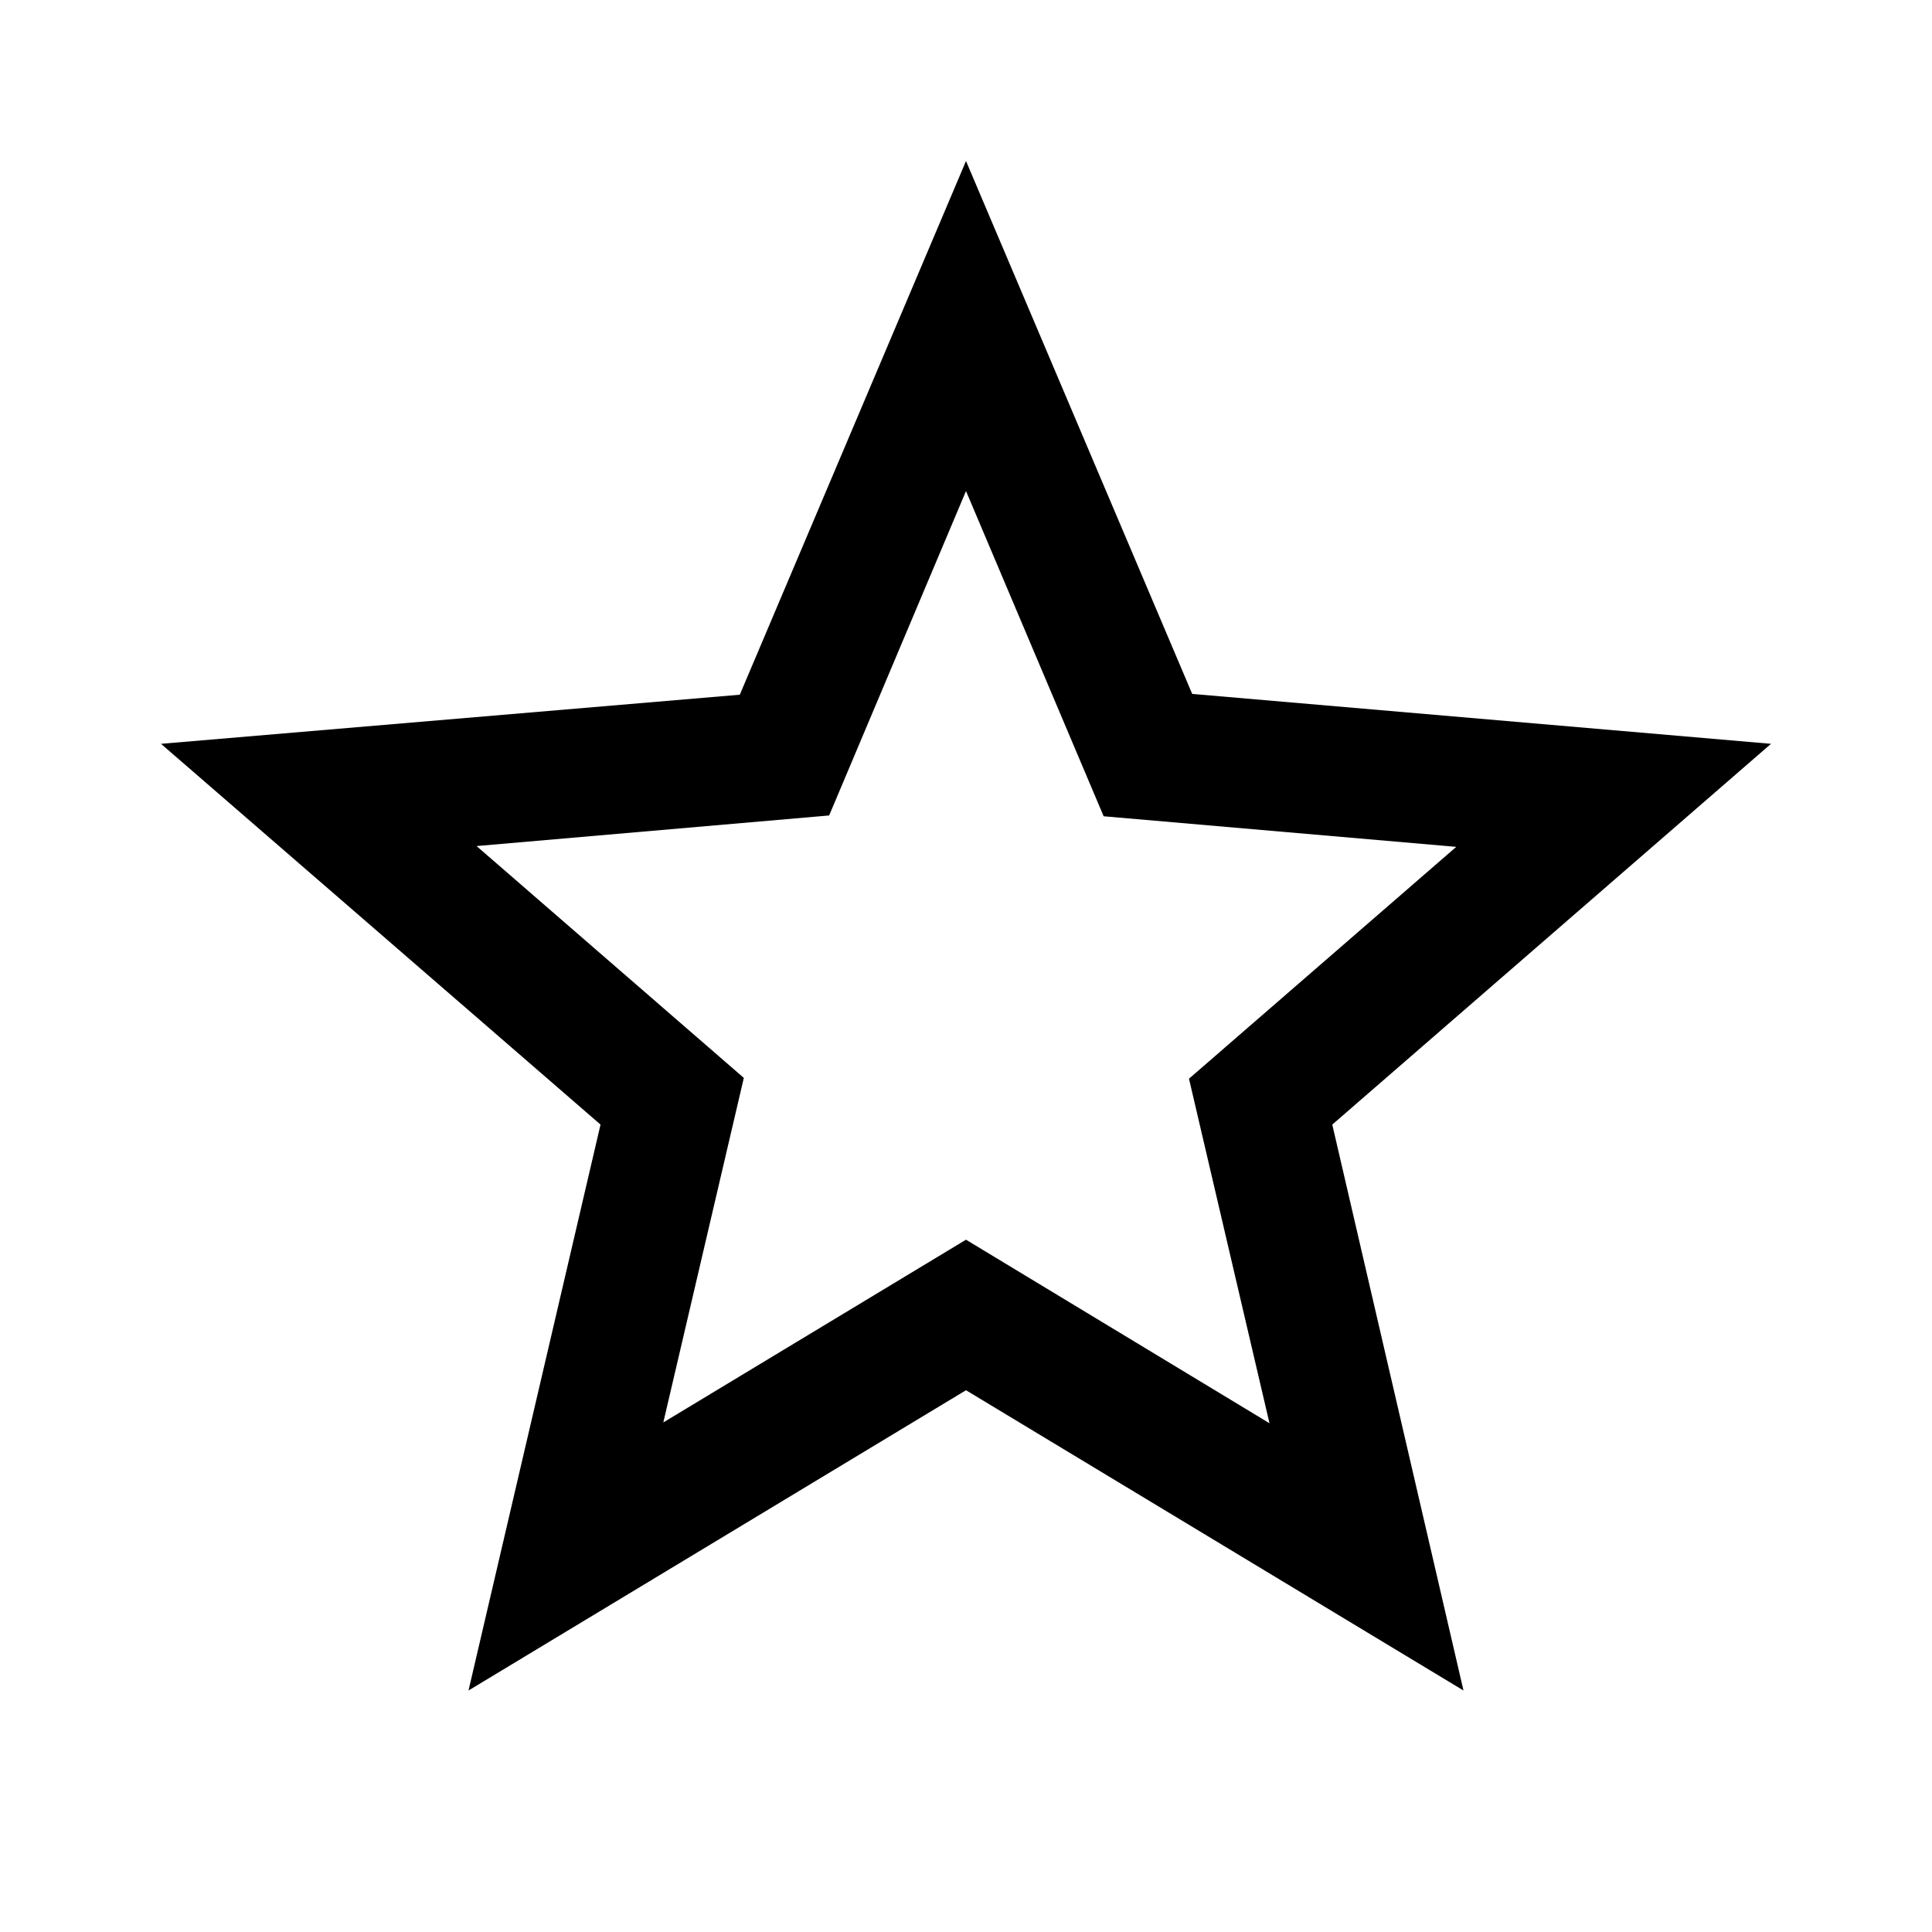
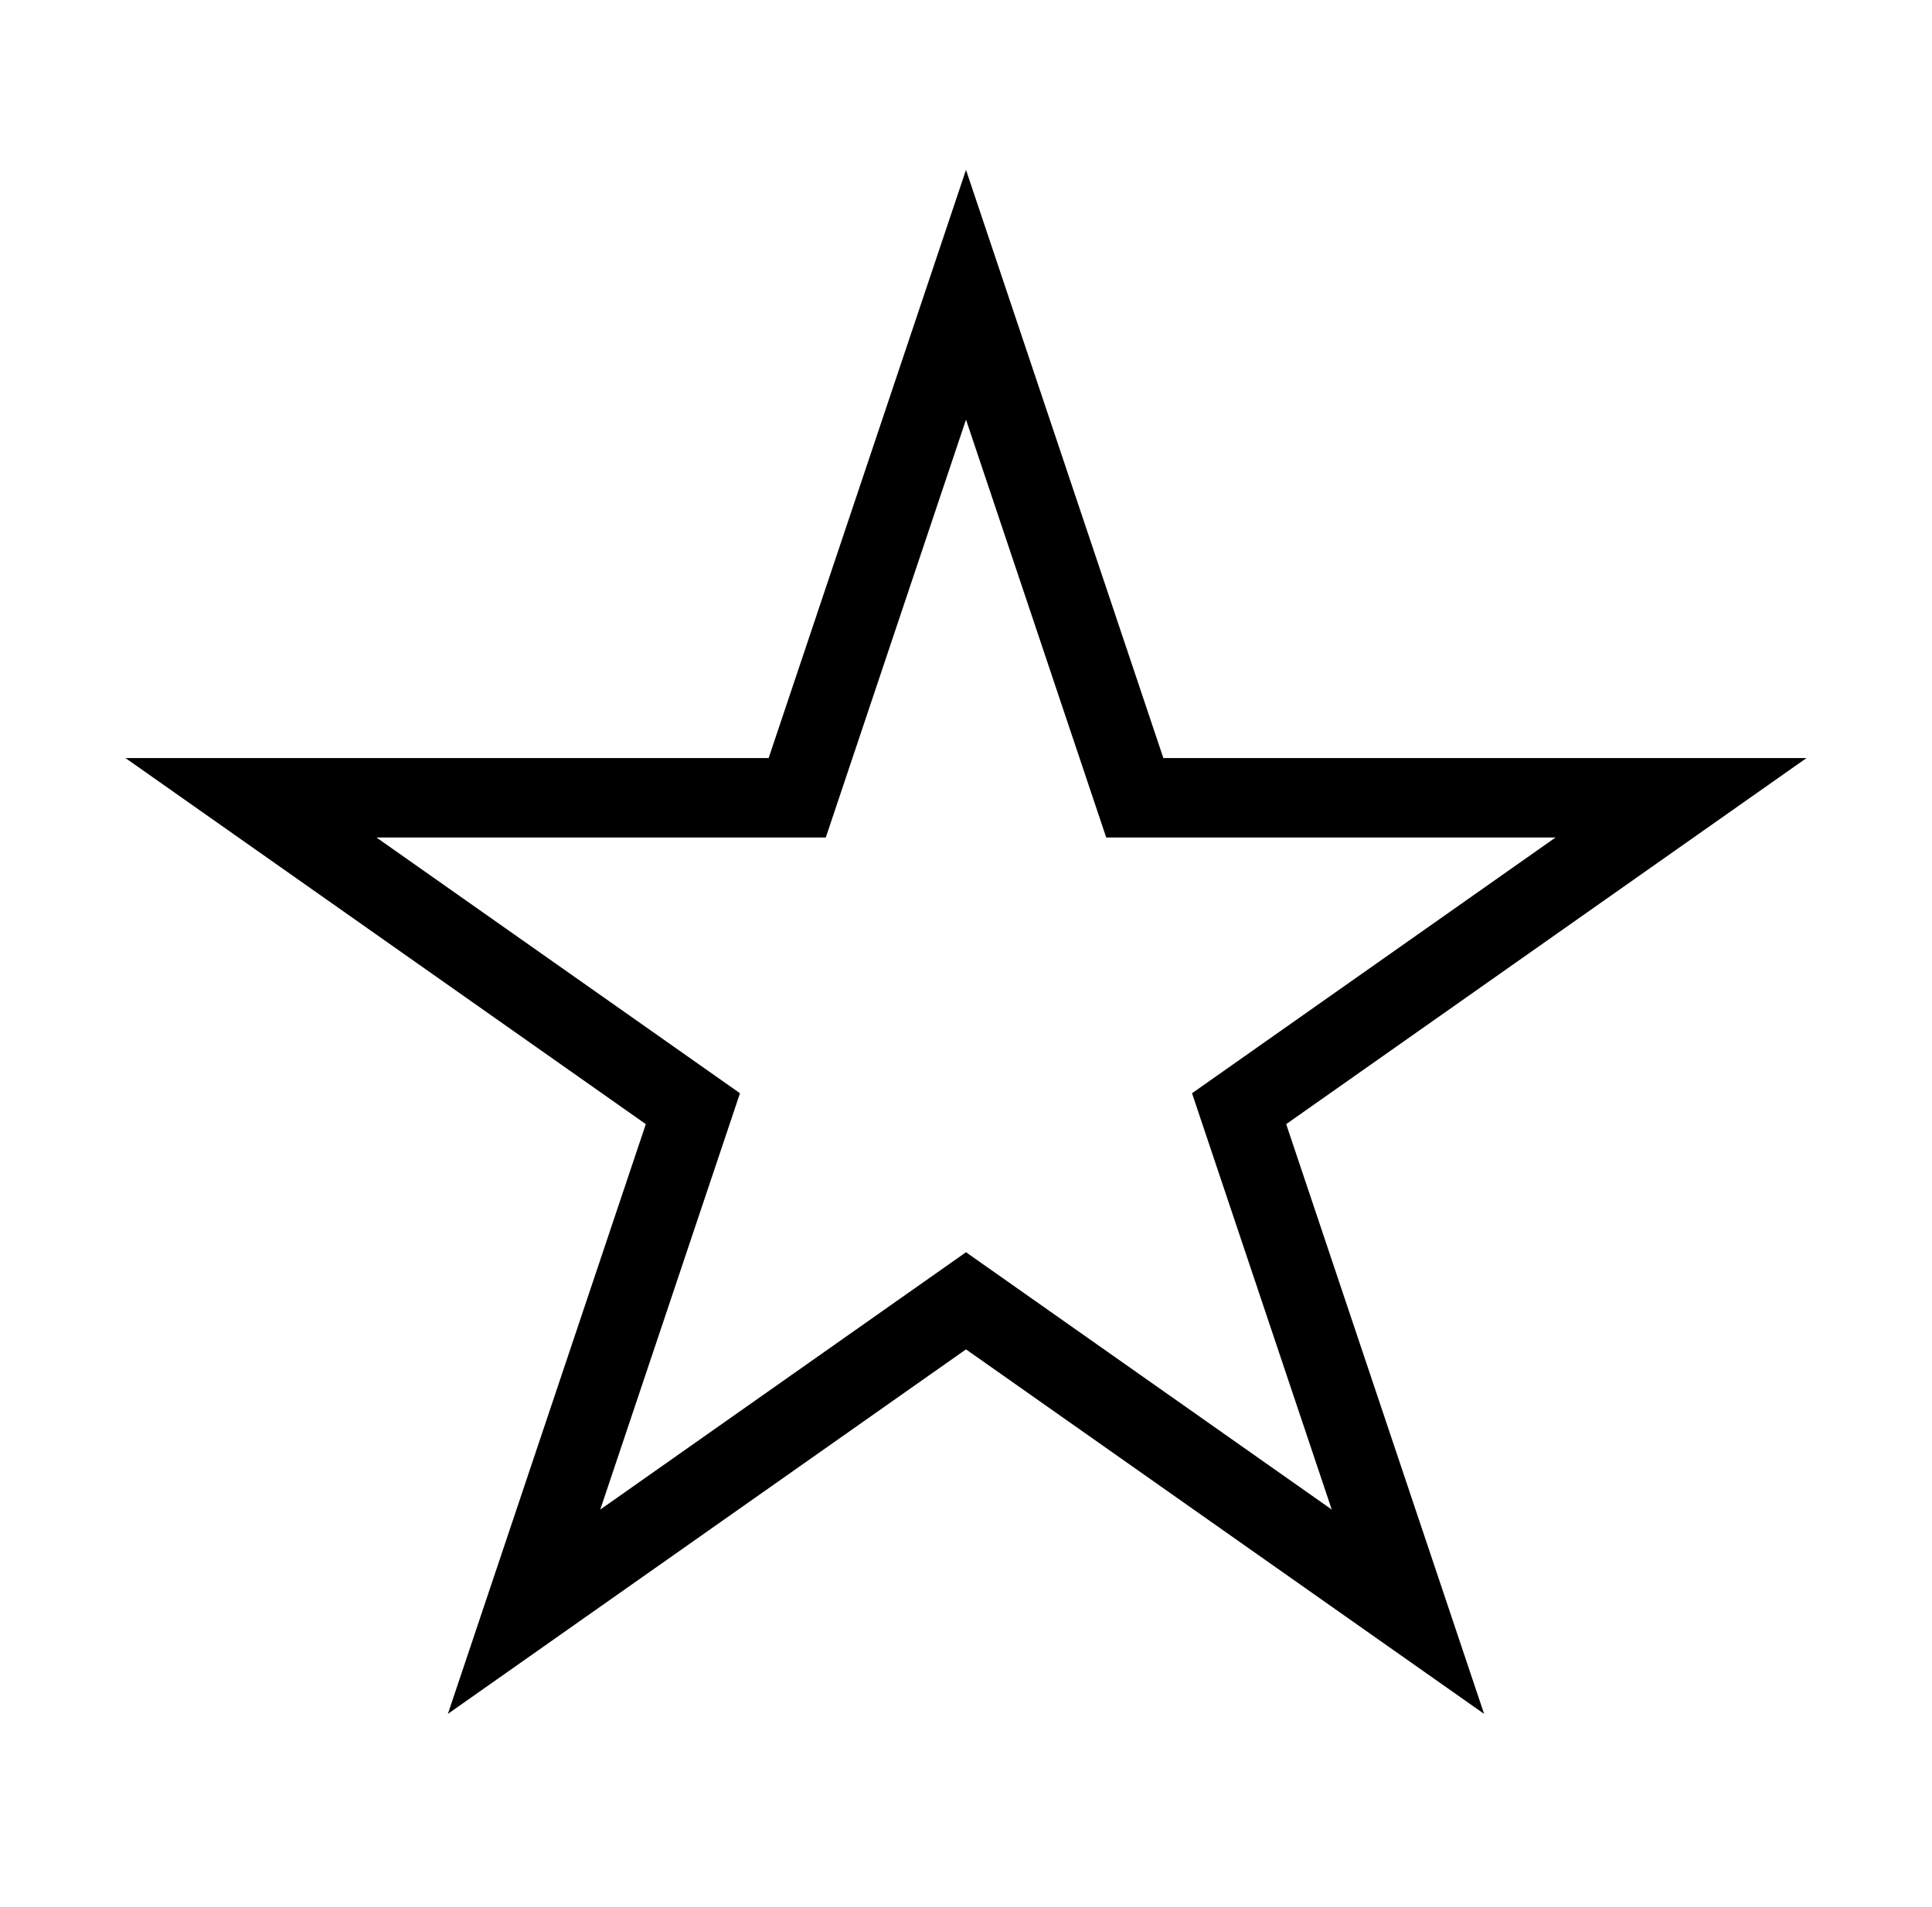
- <svg xmlns="http://www.w3.org/2000/svg" viewBox="0 0 24 24" fill="none">
-   <path d="M0 0h24v24H0V0z" />
-   <path fill="#000" d="M22 9.24l-7.19-.62L12 2 9.19 8.63 2 9.24l5.46 4.73L5.82 21 12 17.27 18.18 21l-1.63-7.03L22 9.24zM12 15.4l-3.76 2.27 1-4.28-3.32-2.88 4.38-.38L12 6.1l1.71 4.04 4.38.38-3.32 2.88 1 4.28L12 15.4z" />
+ <svg xmlns="http://www.w3.org/2000/svg" version="1.1" width="48.636" height="48" viewBox="0 0 48.636 48" enable-background="new 0 0 76.00 76.00" xml:space="preserve" id="svg2003">
+   <defs id="defs2007" />
+   <path d="M 6.318,20.086 H 20.069 L 24.318,7.421 28.567,20.086 H 42.318 L 31.193,27.914 35.443,40.579 24.318,32.751 13.193,40.579 17.443,27.914 Z" id="path2001" style="opacity:1;fill:none;stroke:#000000;stroke-width:2;stroke-opacity:1" />
</svg>
